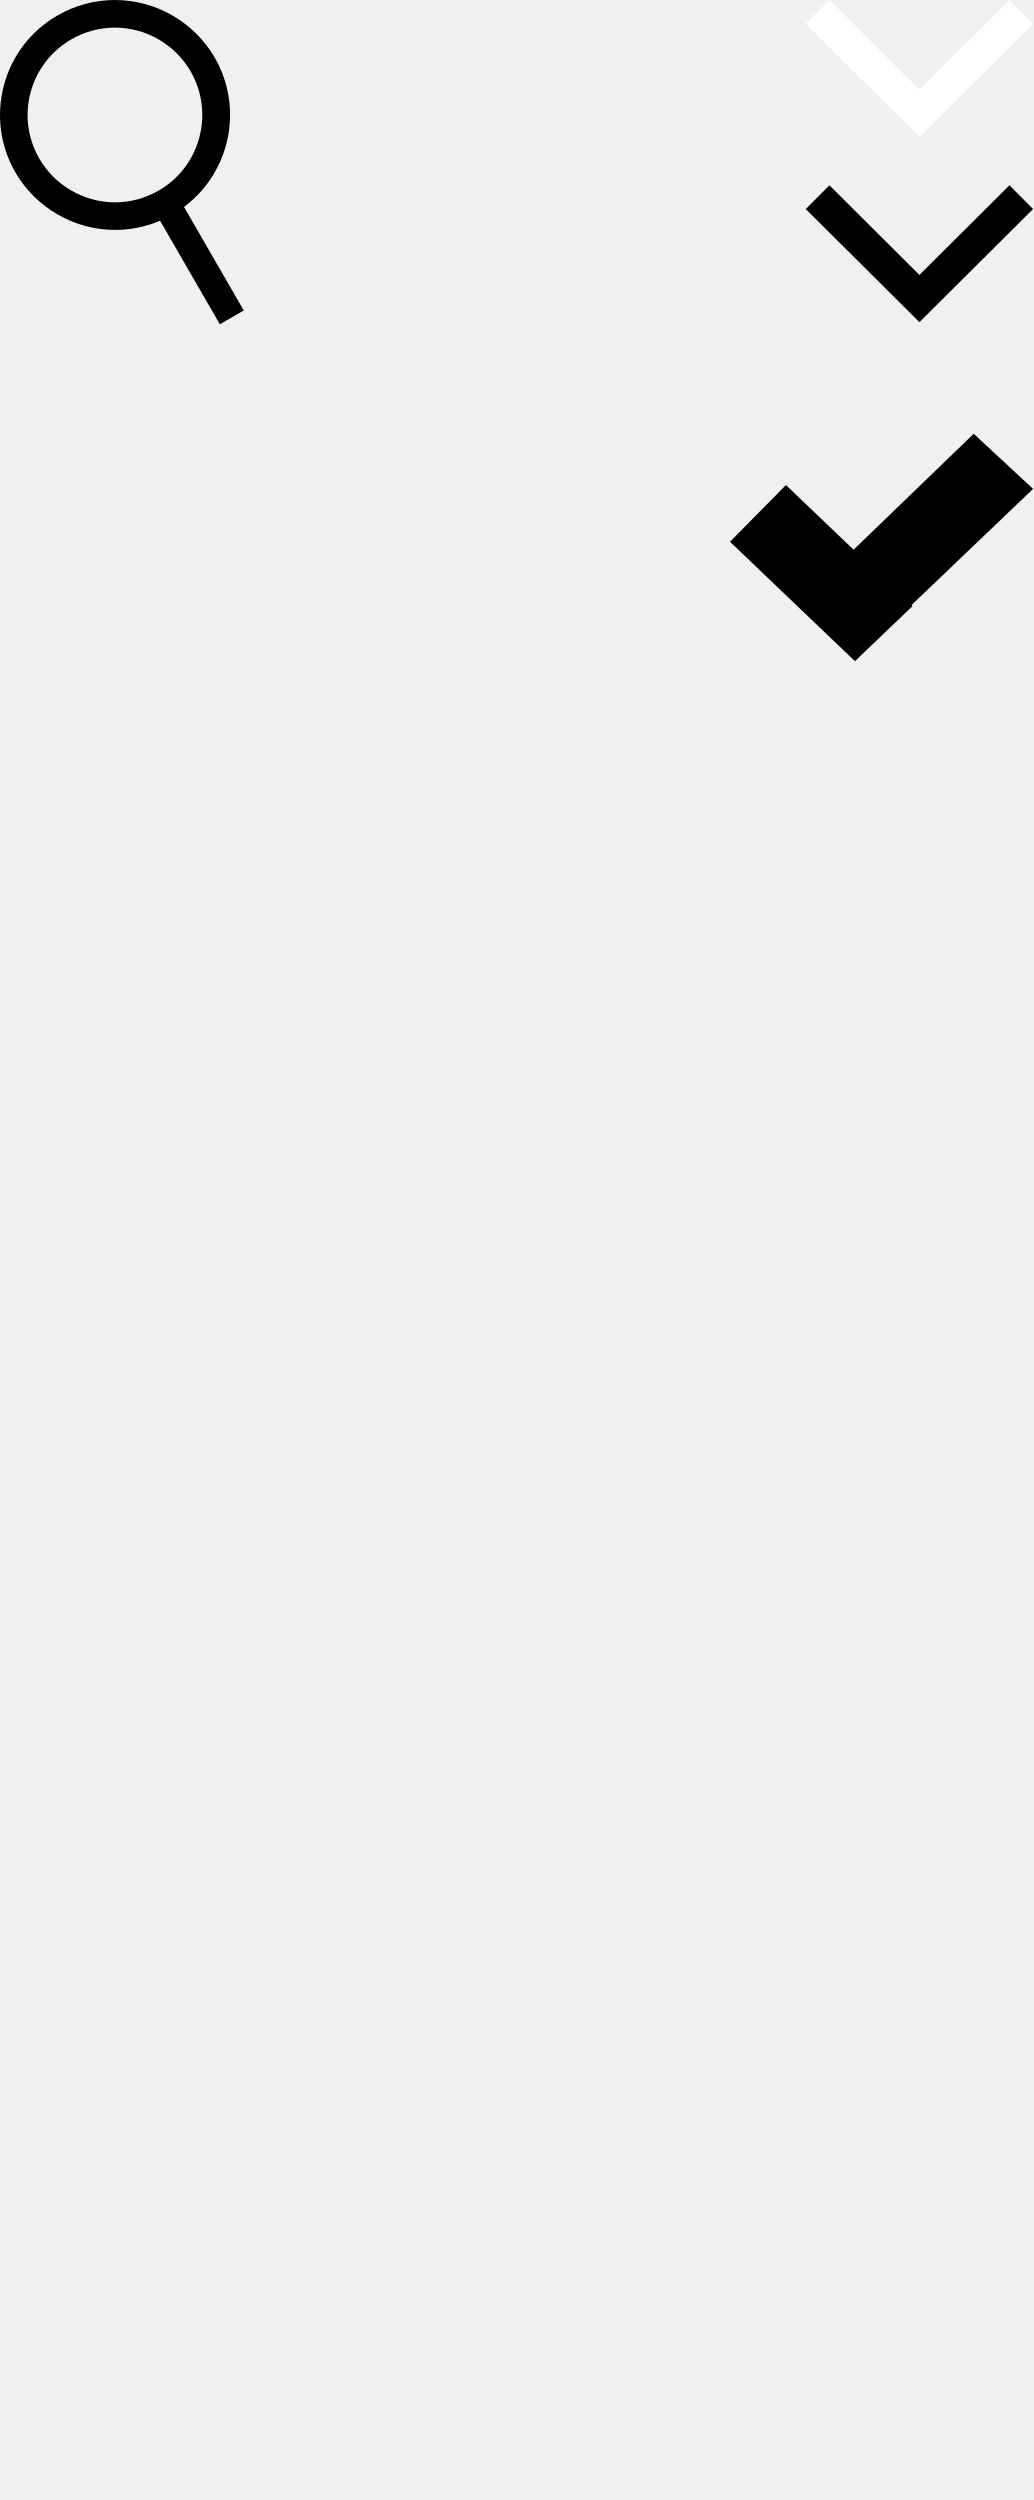
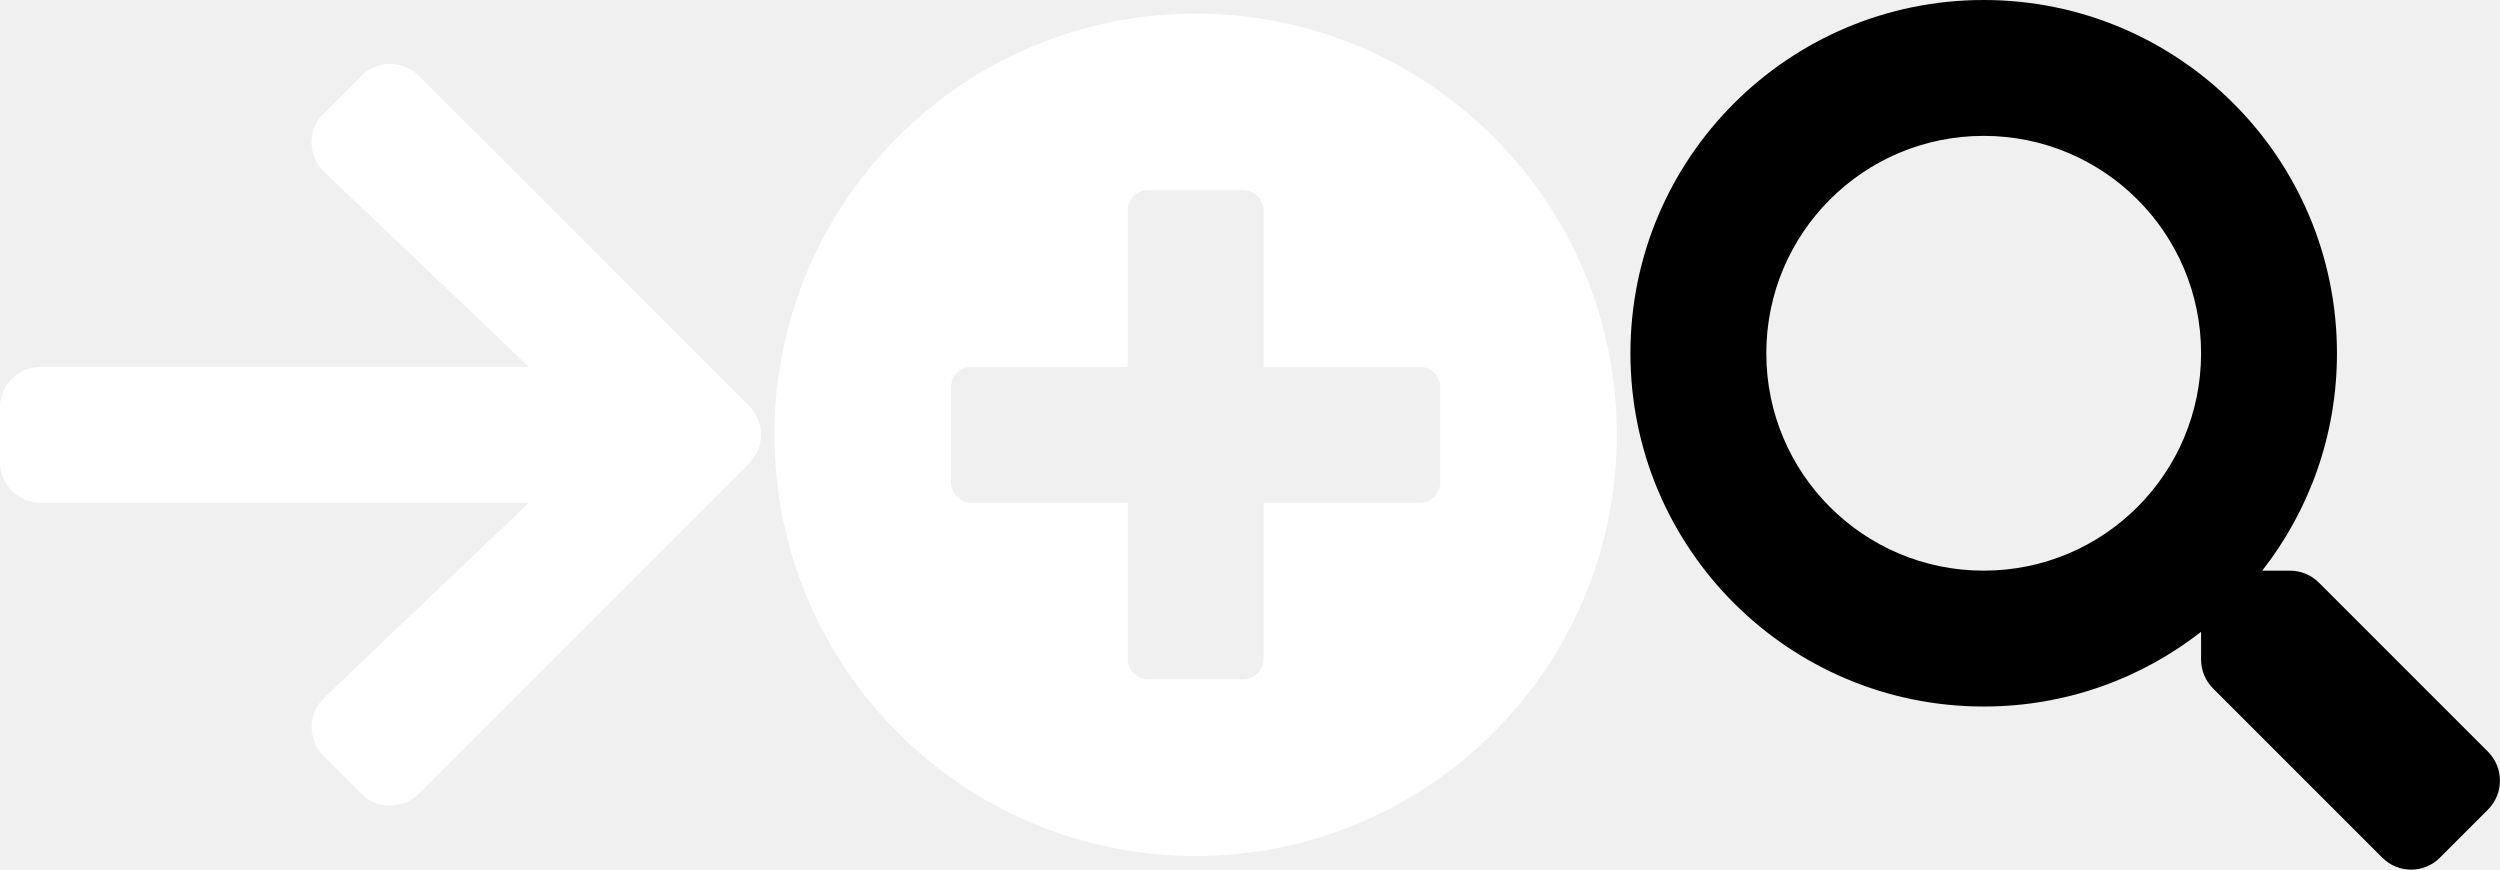
- <svg xmlns="http://www.w3.org/2000/svg" version="1.1" id="Layer_1" x="0px" y="0px" width="50px" height="121px" viewBox="-0.5 -0.5 50 121" enable-background="new -0.5 -0.5 50 121" xml:space="preserve">
-   <polygon fill="#FFFFFF" points="44,6.125 38.5,0.649 39.644,-0.5 44,3.839 48.356,-0.5 49.5,0.649 " />
-   <polygon points="44,15.093 38.5,9.617 39.644,8.468 44,12.807 48.356,8.468 49.5,9.617 " />
-   <polygon points="49.5,23.162 46.628,20.495 40.813,26.106 37.539,22.976 34.832,25.721 40.879,31.5 43.667,28.833 43.617,28.785 " />
-   <path d="M-0.309,3.622c-0.382,1.434-0.187,2.938,0.552,4.22c0.997,1.718,2.848,2.786,4.824,2.786c0.748,0,1.486-0.151,2.181-0.445  l2.893,5.012l1.157-0.668L8.406,9.515c0.997-0.748,1.708-1.789,2.039-3.009c0.382-1.434,0.187-2.938-0.552-4.219  C8.895,0.568,7.043-0.5,5.059-0.5c-0.97,0-1.931,0.258-2.777,0.748C1,0.987,0.074,2.189-0.309,3.622z M5.059,0.836  c1.504,0,2.911,0.81,3.668,2.119c0.56,0.979,0.711,2.118,0.418,3.205C8.851,7.254,8.157,8.161,7.178,8.723  c-0.642,0.374-1.371,0.57-2.11,0.57c-1.504,0-2.911-0.811-3.667-2.119C0.839,6.194,0.688,5.055,0.981,3.969  c0.294-1.086,0.997-2.003,1.968-2.563C3.599,1.032,4.329,0.836,5.059,0.836z" />
+ <svg xmlns="http://www.w3.org/2000/svg" width="1472" height="512" viewBox="0 0 1472 512">
+   <view id="arrow-right" viewBox="0 0 448 512" />
+   <svg viewBox="0 0 448 512" width="448" height="512">
+     <path fill="#fff" d="M190.5 66.9l22.2-22.2c9.4-9.4 24.6-9.4 33.9 0L441 239c9.4 9.4 9.4 24.6 0 33.9L246.6 467.3c-9.4 9.4-24.6 9.4-33.9 0l-22.2-22.2c-9.5-9.5-9.3-25 .4-34.3L311.4 296H24c-13.3 0-24-10.7-24-24v-32c0-13.3 10.7-24 24-24h287.4L190.9 101.2c-9.8-9.3-10-24.8-.4-34.3z" />
+   </svg>
+   <view id="plus-circle" viewBox="448 0 512 512" />
+   <svg viewBox="0 0 512 512" width="512" height="512" x="448">
+     <path fill="#fff" d="M256 8C119 8 8 119 8 256s111 248 248 248 248-111 248-248S393 8 256 8zm144 276c0 6.6-5.4 12-12 12h-92v92c0 6.6-5.4 12-12 12h-56c-6.6 0-12-5.4-12-12v-92h-92c-6.6 0-12-5.4-12-12v-56c0-6.6 5.4-12 12-12h92v-92c0-6.6 5.4-12 12-12h56c6.6 0 12 5.4 12 12v92h92c6.6 0 12 5.4 12 12v56z" />
+   </svg>
+   <view id="search" viewBox="960 0 512 512" />
+   <svg viewBox="0 0 512 512" width="512" height="512" x="960">
+     <path d="M505 442.7L405.3 343c-4.5-4.5-10.6-7-17-7H372c27.6-35.3 44-79.7 44-128C416 93.1 322.9 0 208 0S0 93.1 0 208s93.1 208 208 208c48.3 0 92.7-16.4 128-44v16.3c0 6.4 2.5 12.5 7 17l99.7 99.7c9.4 9.4 24.6 9.4 33.9 0l28.3-28.3c9.4-9.4 9.4-24.6.1-34zM208 336c-70.7 0-128-57.2-128-128 0-70.7 57.2-128 128-128 70.7 0 128 57.2 128 128 0 70.7-57.2 128-128 128z" />
+   </svg>
</svg>
